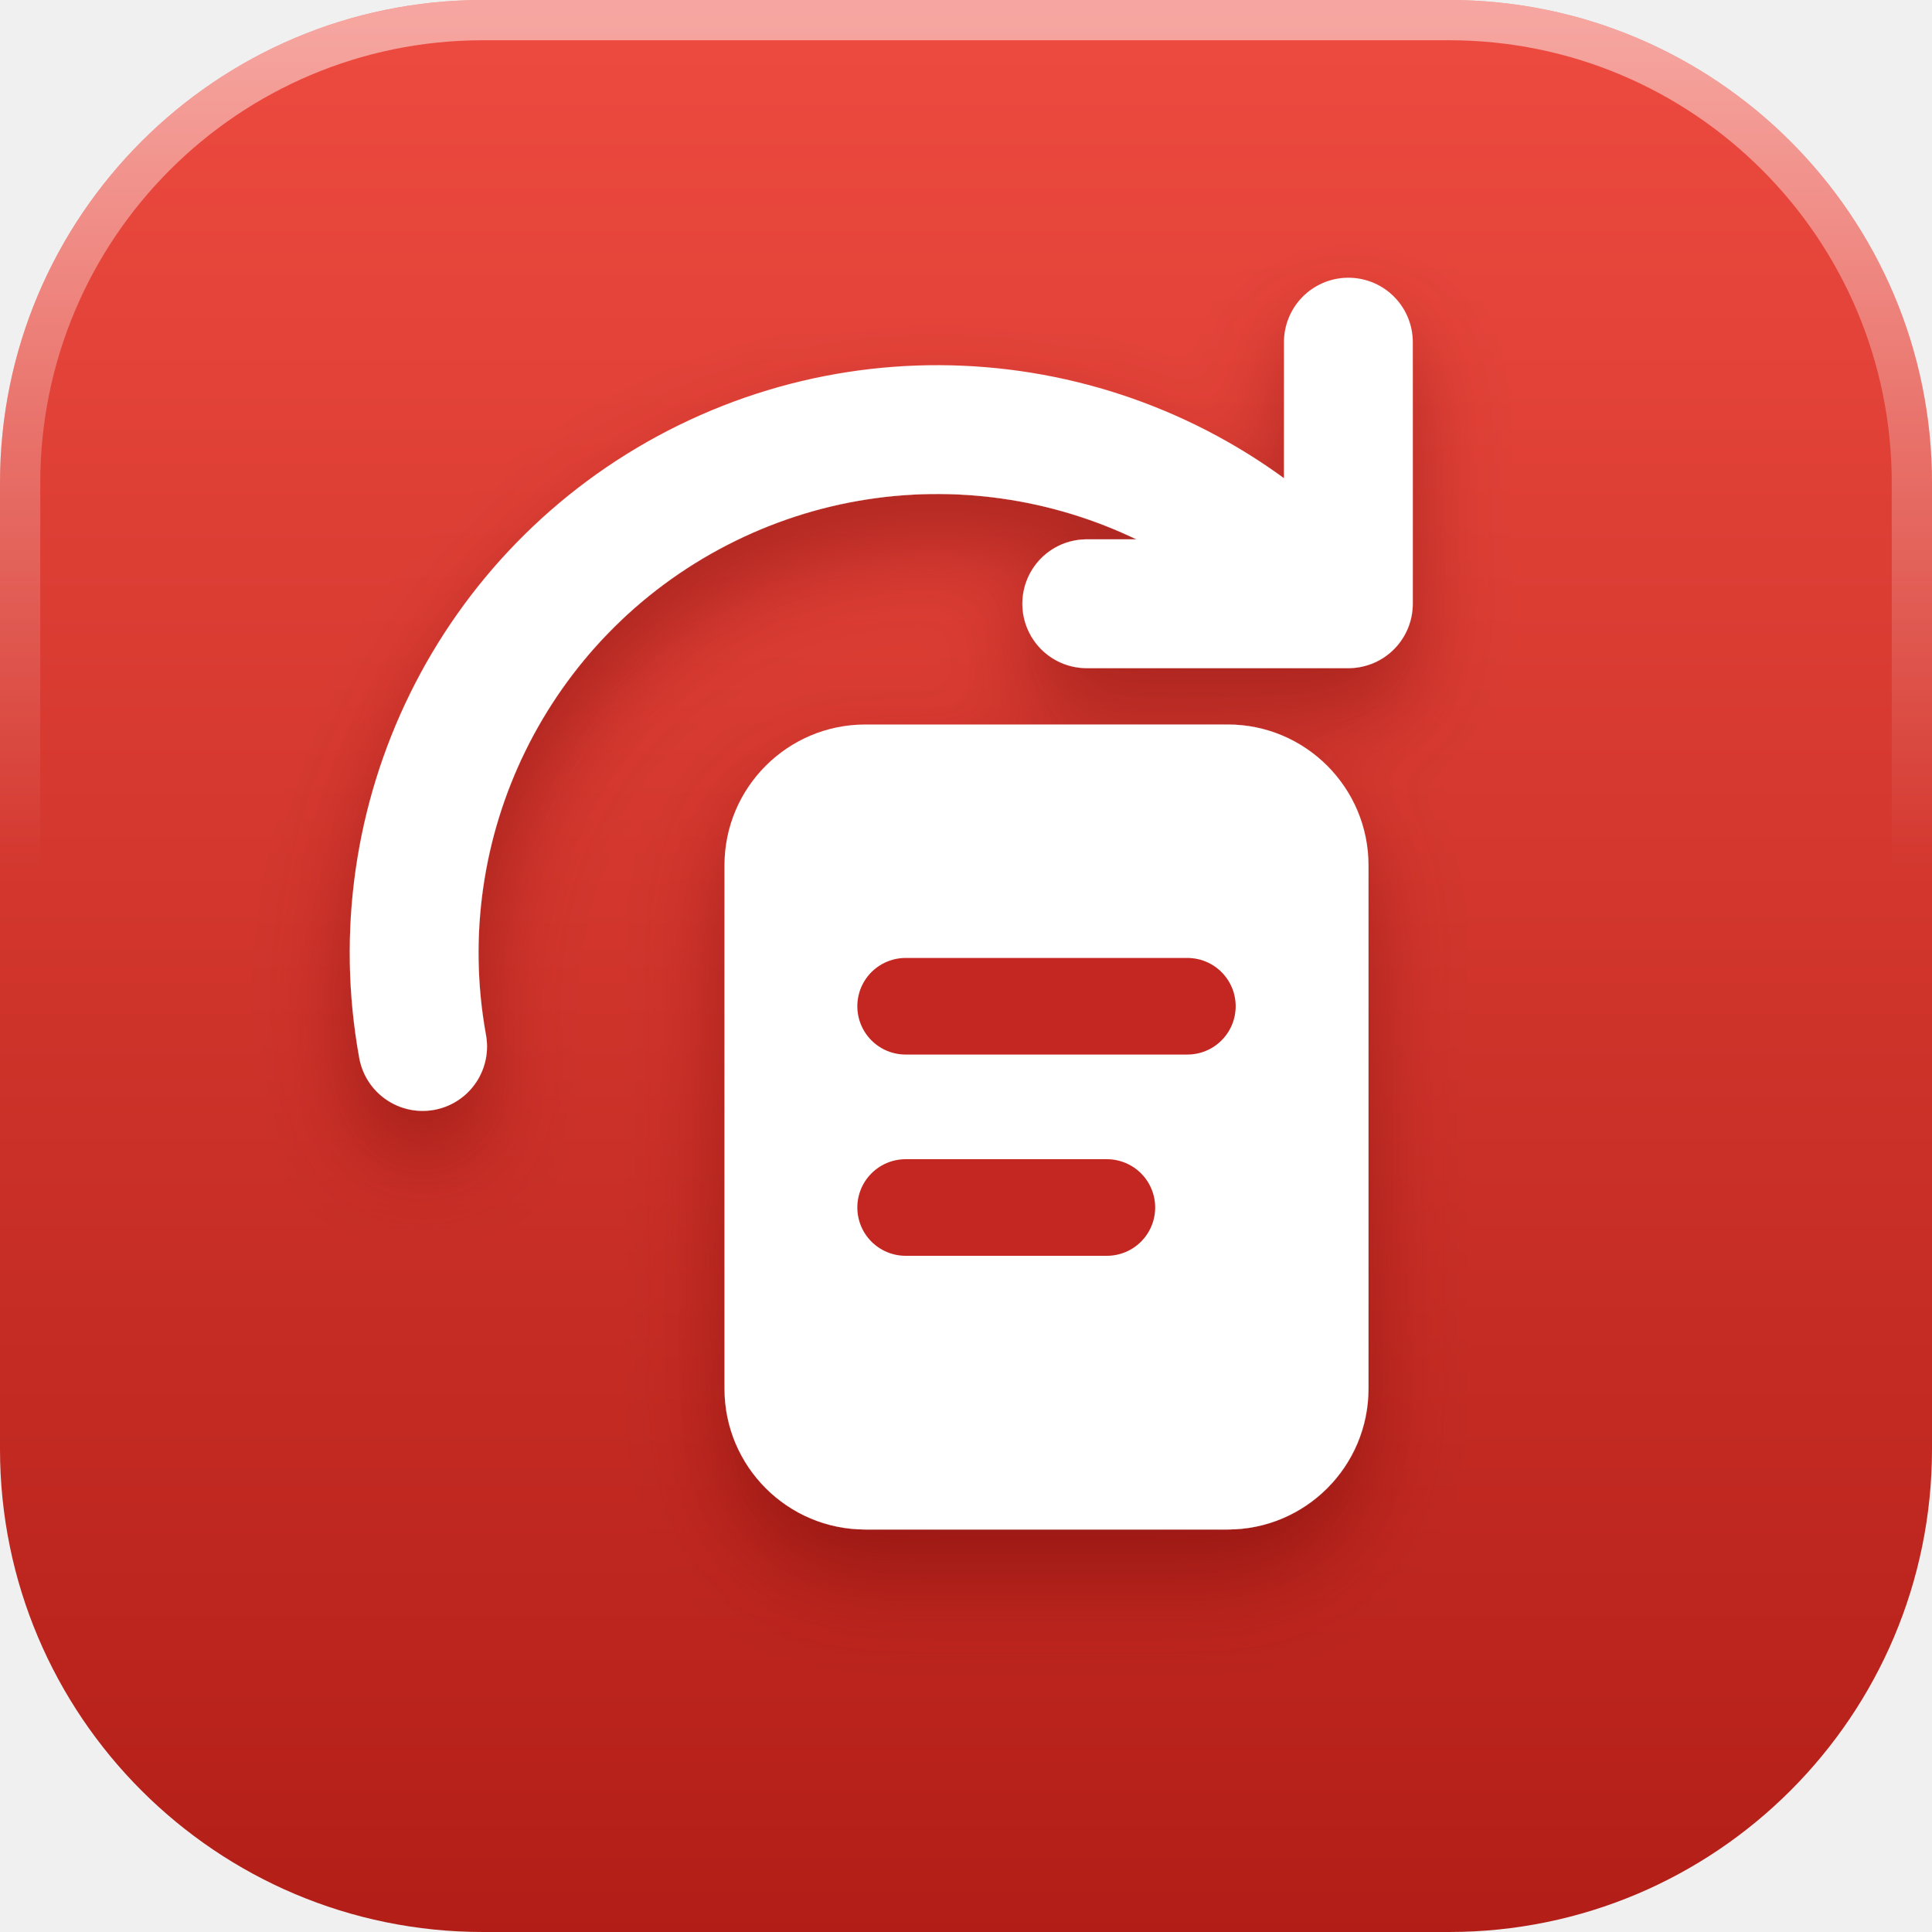
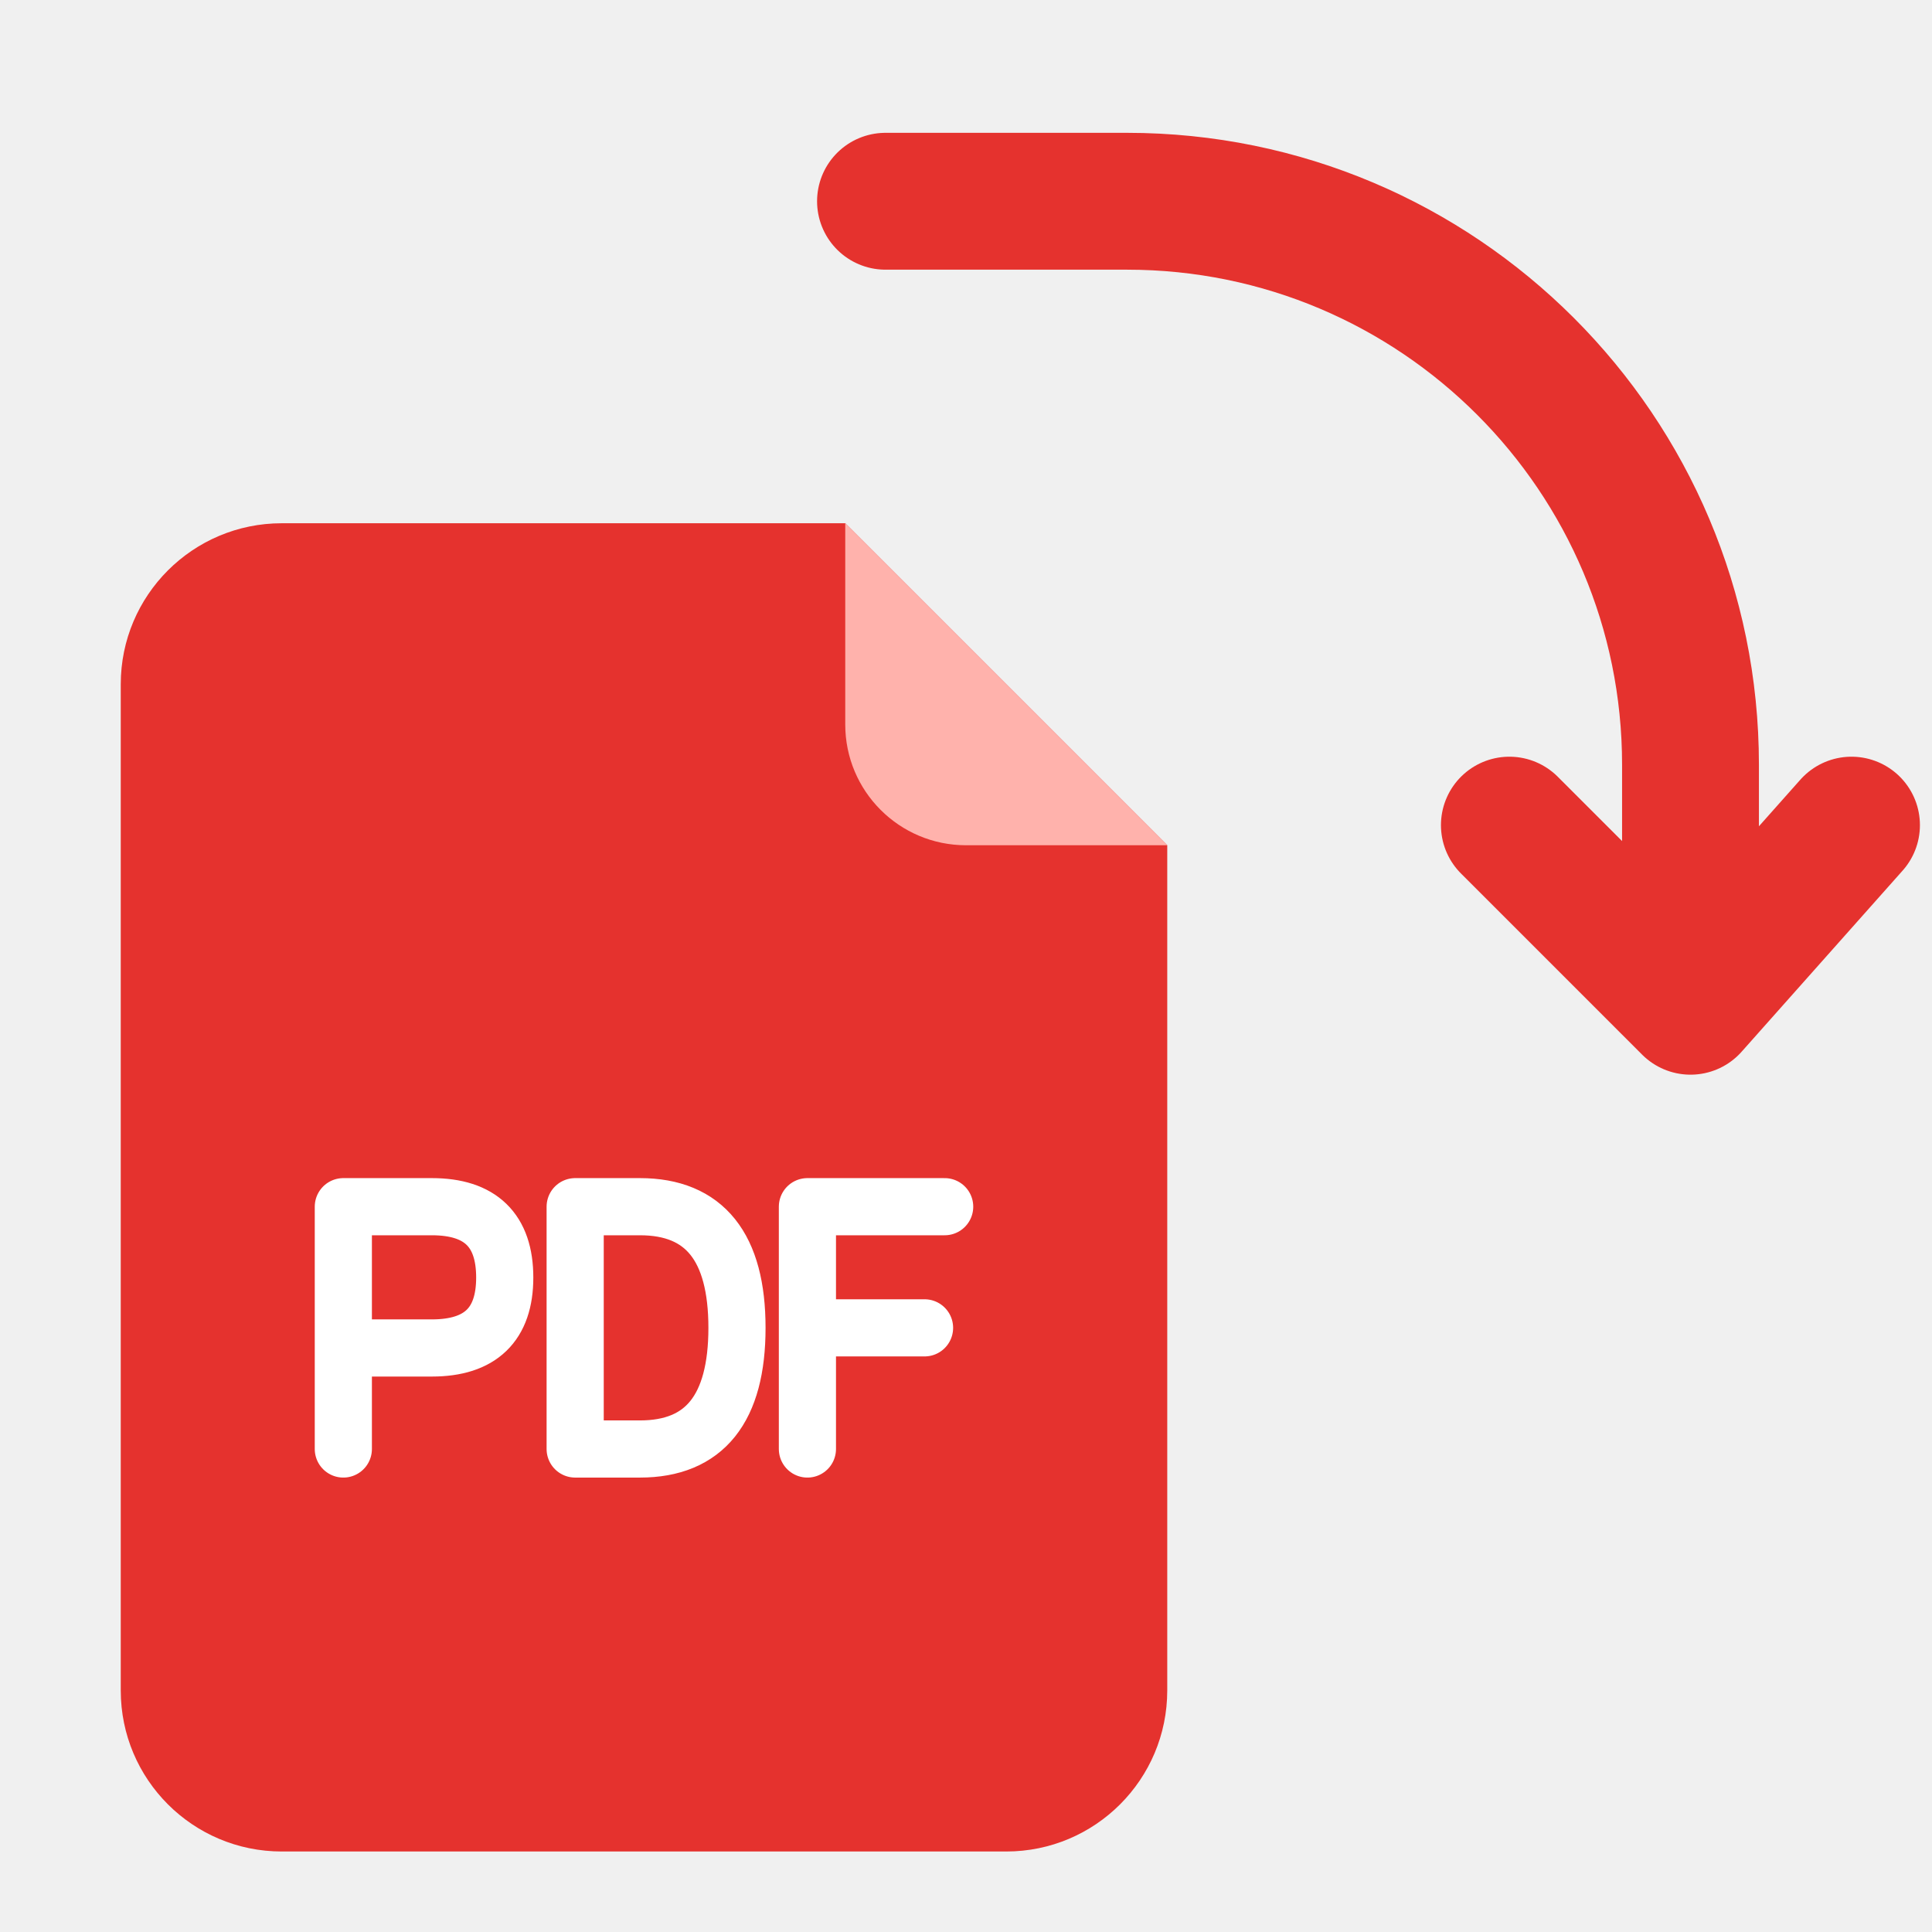
- <svg xmlns="http://www.w3.org/2000/svg" viewBox="0 0 48 48" width="48" height="48">
-   <defs>
-     <linearGradient id="t" x1="0" y1="0" x2="0" y2="1">
-       <stop offset="0" stop-color="#EE4B40" />
-       <stop offset="1" stop-color="#B21E17" />
-     </linearGradient>
-     <linearGradient id="h" x1="0" y1="0" x2="0" y2="1">
-       <stop offset="0" stop-color="#fff" stop-opacity="0.5" />
-       <stop offset=".45" stop-color="#fff" stop-opacity="0" />
-     </linearGradient>
-     <filter id="s" x="-20%" y="-20%" width="140%" height="150%">
-       <feDropShadow dx="0" dy="1.2" stdDeviation="1.1" flood-color="#640D08" flood-opacity="0.4" />
-     </filter>
-   </defs>
-   <rect width="48" height="48" rx="12" fill="url(#t)" />
-   <rect x=".5" y=".5" width="47" height="47" rx="11.5" fill="none" stroke="url(#h)" />
-   <g filter="url(#s)">
-     <rect x="18" y="18" width="16" height="20" rx="3.5" fill="#fff" />
-     <path d="M22.5 25h7M22.5 30h5" fill="none" stroke="#C42820" stroke-width="2.4" stroke-linecap="round" stroke-linejoin="round" />
-     <path d="M10.5 26A13 13 0 0 1 32.6 14.6M33.5 8.5V15H27" fill="none" stroke="#fff" stroke-width="3.2" stroke-linecap="round" stroke-linejoin="round" />
-   </g>
+ <svg xmlns="http://www.w3.org/2000/svg" viewBox="0 0 48 48" width="48" height="48" fill="none" stroke-linecap="round" stroke-linejoin="round">
+   <path d="M7 13H21L29 21V42a4 4 0 0 1-4 4H7a4 4 0 0 1-4-4V17a4 4 0 0 1 4-4z" fill="#E5322E" />
+   <path d="M21 13v5a3 3 0 0 0 3 3h5z" fill="#FFB2AC" />
+   <path d="M8.53 36L8.53 29.98L10.73 29.98Q12.54 29.98 12.54 31.74Q12.54 33.49 10.73 33.49L8.53 33.49M14.29 29.98L14.29 36L15.9 36Q18.31 36 18.31 32.99Q18.31 29.98 15.9 29.98L14.29 29.98M23.47 29.98L20.06 29.98L20.06 36M20.06 32.99L22.97 32.99" stroke="#ffffff" stroke-width="1.42" />
+   <path d="M22 5h6a14 14 0 0 1 14 14v5M37.5 20.5L42 25l4-4.5" stroke="#E5322E" stroke-width="3.4" />
</svg>
